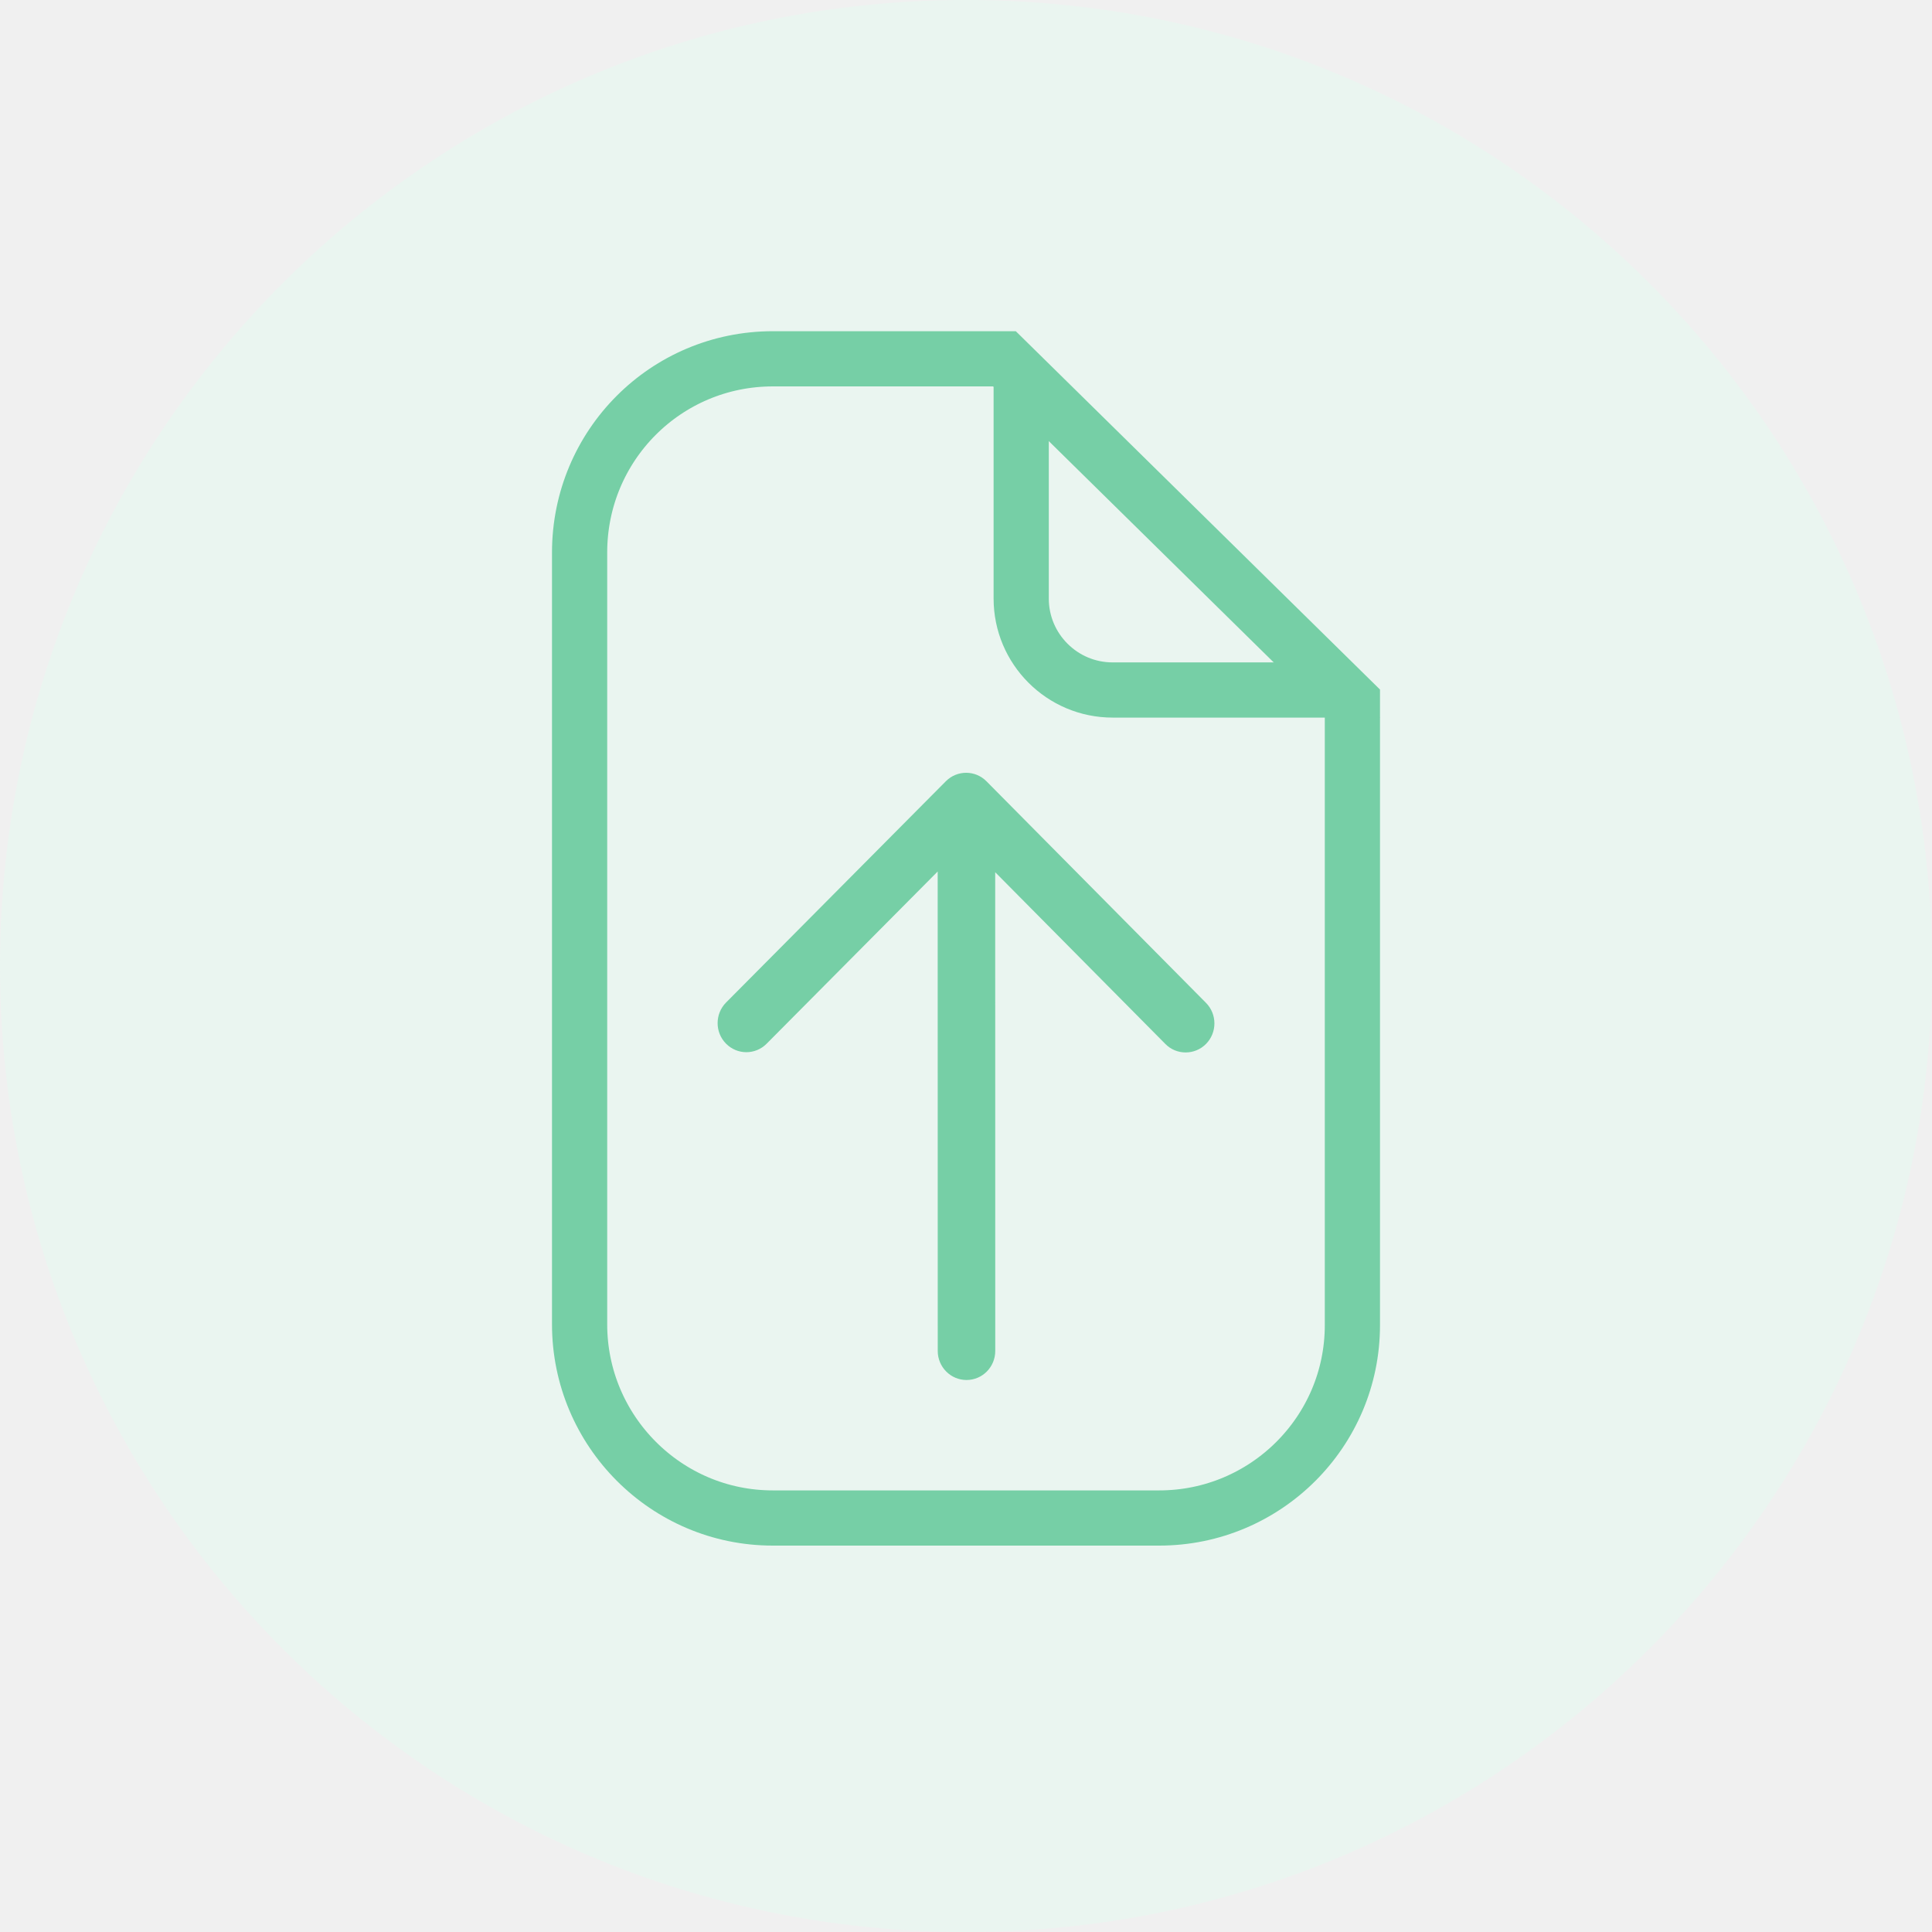
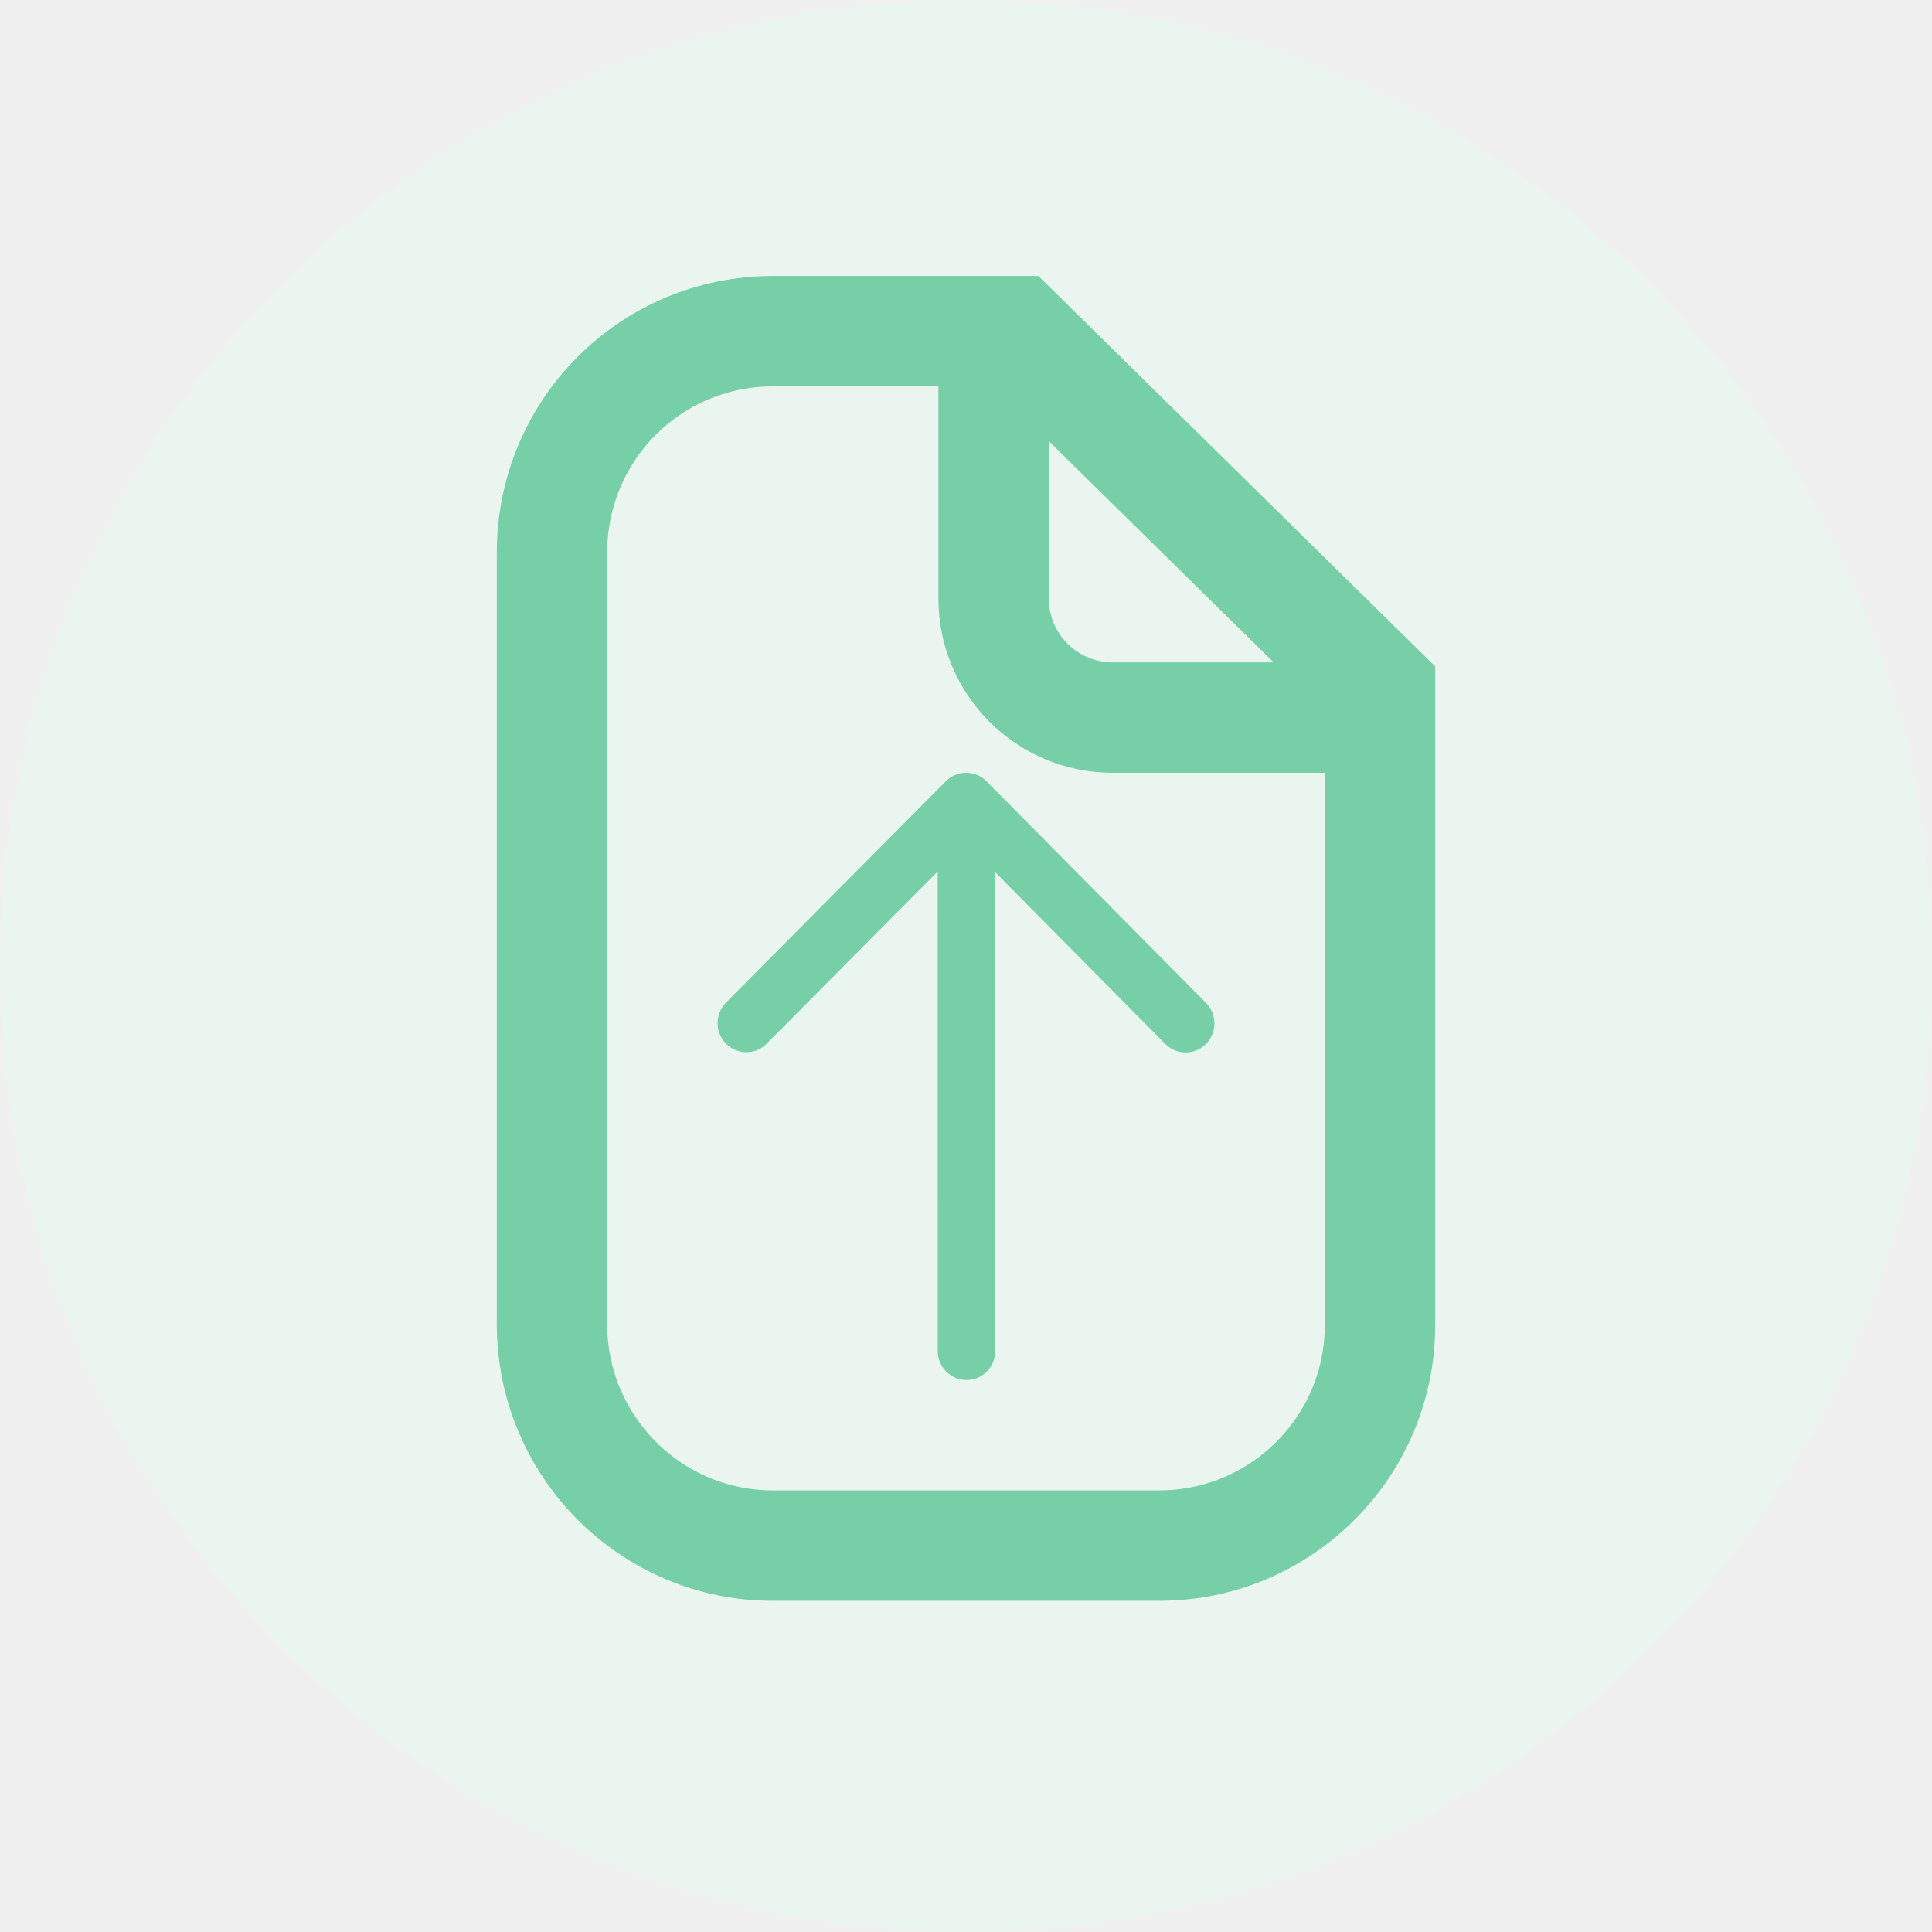
- <svg xmlns="http://www.w3.org/2000/svg" xmlns:xlink="http://www.w3.org/1999/xlink" width="35px" height="35px" viewBox="0 0 35 35" version="1.1">
-   <defs>
-     <path d="M0,4.01 C0,1.795 1.782,0 4.004,0 L8.402,0 C8.402,0 15,6.492 15,6.492 L15,18.006 C15,20.212 13.206,22 11,22 L4,22 C1.791,22 0,20.2 0,17.99 L0,4.01 Z" id="path-1" />
-     <mask id="mask-2" maskContentUnits="userSpaceOnUse" maskUnits="objectBoundingBox" x="0" y="0" width="15" height="22" fill="white">
-       <use xlink:href="#path-1" />
-     </mask>
-     <path d="M15,7 L10.157,7 C8.966,7 8,6.034 8,4.843 L8,0" id="path-3" />
-     <mask id="mask-4" maskContentUnits="userSpaceOnUse" maskUnits="objectBoundingBox" x="0" y="0" width="7" height="7" fill="white">
-       <use xlink:href="#path-3" />
-     </mask>
-   </defs>
-   <g id="Symbols" stroke="none" stroke-width="1" fill="none" fill-rule="evenodd">
-     <g id="Room-footer" transform="translate(-654, -13)">
-       <g id="icons_upload" transform="translate(654, 13)">
-         <path d="M17.5,35 C27.165,35 35,27.165 35,17.5 C35,7.835 27.165,0 17.5,0 C7.835,0 0,7.835 0,17.5 C0,27.165 7.835,35 17.5,35 Z" id="Oval-109-Copy" fill="#EAF5F0" />
-         <g id="file" transform="translate(10, 6)" stroke="#76CFA6" stroke-width="2">
-           <use id="Rectangle-5" mask="url(#mask-2)" xlink:href="#path-1" />
-           <use id="Rectangle-6" mask="url(#mask-4)" xlink:href="#path-3" />
-         </g>
-         <path d="M21.479,19.066 C21.612,19.066 21.746,19.015 21.848,18.912 C22.051,18.706 22.051,18.374 21.848,18.168 L17.871,14.154 C17.668,13.948 17.338,13.949 17.135,14.153 L13.153,18.162 C12.95,18.367 12.949,18.701 13.152,18.906 C13.355,19.113 13.685,19.113 13.888,18.908 L16.987,15.788 L16.988,24.474 C16.988,24.764 17.222,25 17.509,25 C17.798,25 18.03,24.764 18.03,24.474 L18.029,15.801 L21.111,18.912 C21.212,19.015 21.345,19.066 21.479,19.066 L21.479,19.066 Z" id="Fill-75" fill="#76CFA6" />
-       </g>
+ <svg xmlns="http://www.w3.org/2000/svg" version="1.1" x="0" y="0" width="35" height="35" viewBox="0, 0, 35, 35">
+   <g id="Symbols">
+     <path d="M17.5,35 C27.165,35 35,27.165 35,17.5 C35,7.835 27.165,0 17.5,0 C7.835,0 0,7.835 0,17.5 C0,27.165 7.835,35 17.5,35 z" fill="#EAF5F0" id="Oval-109-Copy" />
+     <g id="file">
+       <path d="M10,10.01 C10,7.795 11.782,6 14.004,6 L18.402,6 C18.402,6 25,12.492 25,12.492 L25,24.006 C25,26.212 23.206,28 21,28 L14,28 C11.791,28 10,26.2 10,23.99 L10,10.01 z" fill-opacity="0" stroke="#76CFA6" stroke-width="2" id="path-1" />
+       <path d="M25,13 L20.157,13 C18.966,13 18,12.034 18,10.843 L18,6" fill-opacity="0" stroke="#76CFA6" stroke-width="2" id="path-3" />
    </g>
+     <path d="M21.479,19.066 C21.612,19.066 21.746,19.015 21.848,18.912 C22.051,18.706 22.051,18.374 21.848,18.168 L17.871,14.154 C17.668,13.948 17.338,13.949 17.135,14.153 L13.153,18.162 C12.95,18.367 12.949,18.701 13.152,18.906 C13.355,19.113 13.685,19.113 13.888,18.908 L16.987,15.788 L16.988,24.474 C16.988,24.764 17.222,25 17.509,25 C17.798,25 18.03,24.764 18.03,24.474 L18.029,15.801 L21.111,18.912 C21.212,19.015 21.345,19.066 21.479,19.066 L21.479,19.066 z" fill="#76CFA6" id="Fill-75" />
  </g>
</svg>
